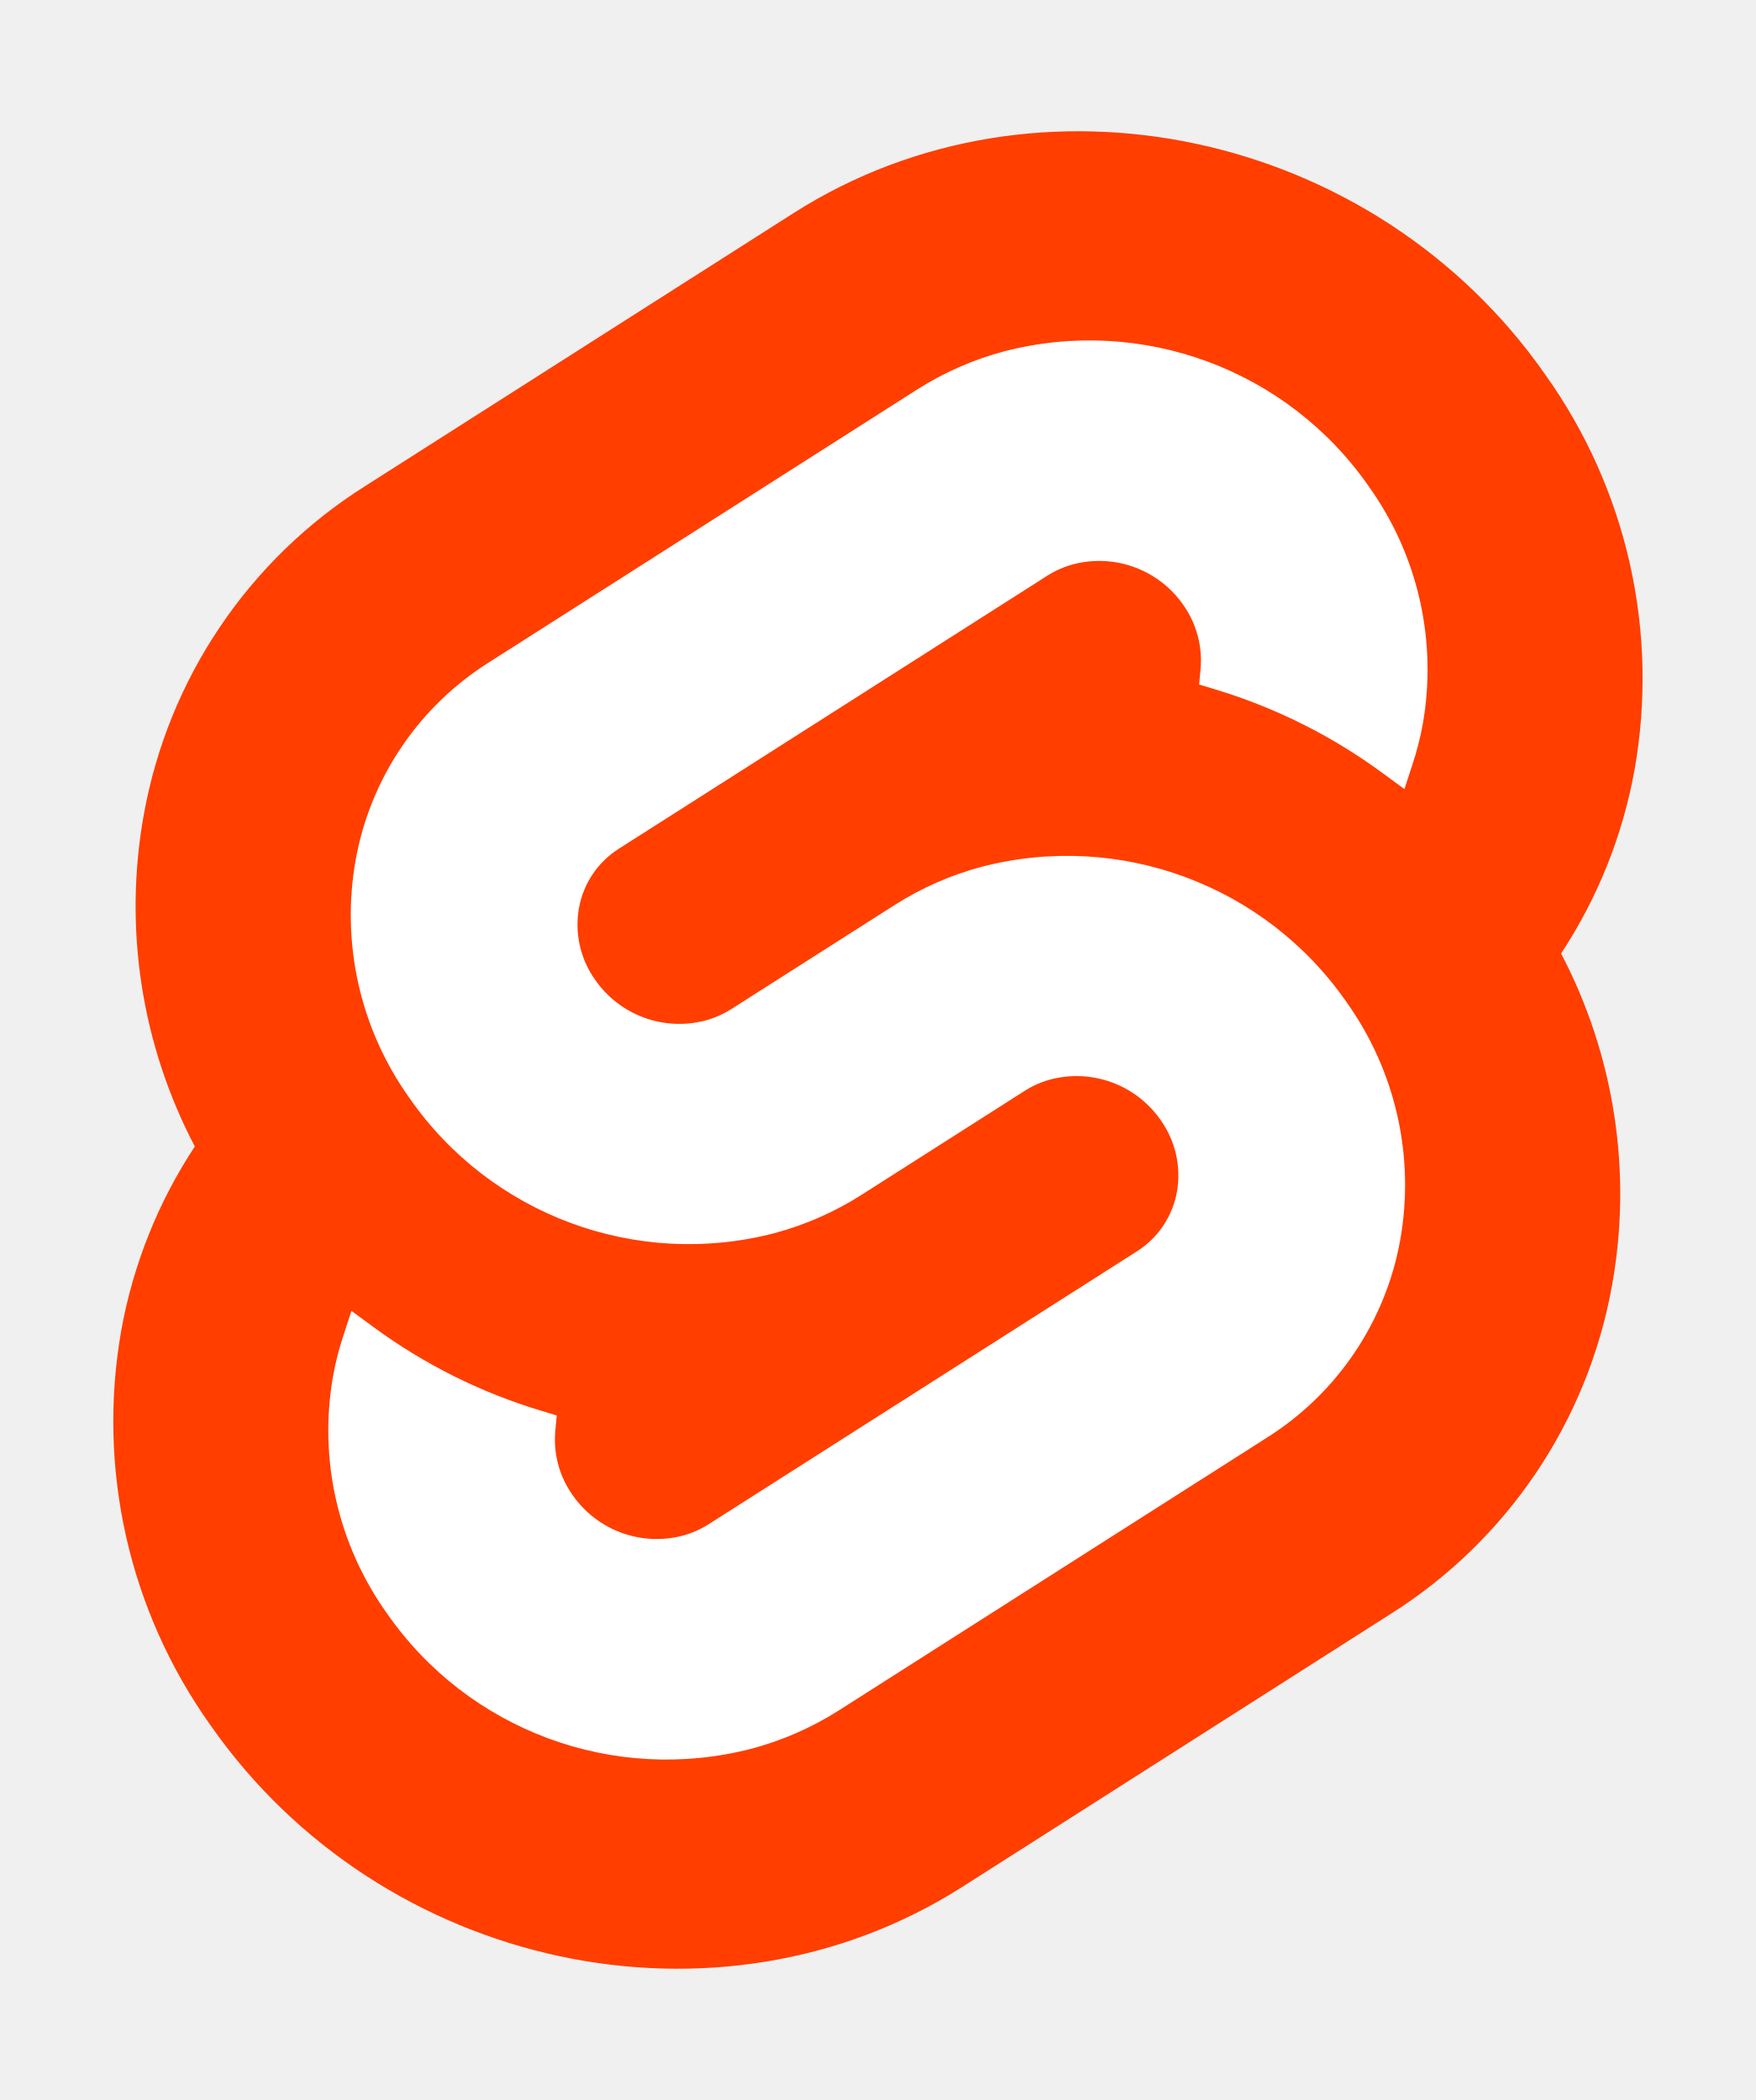
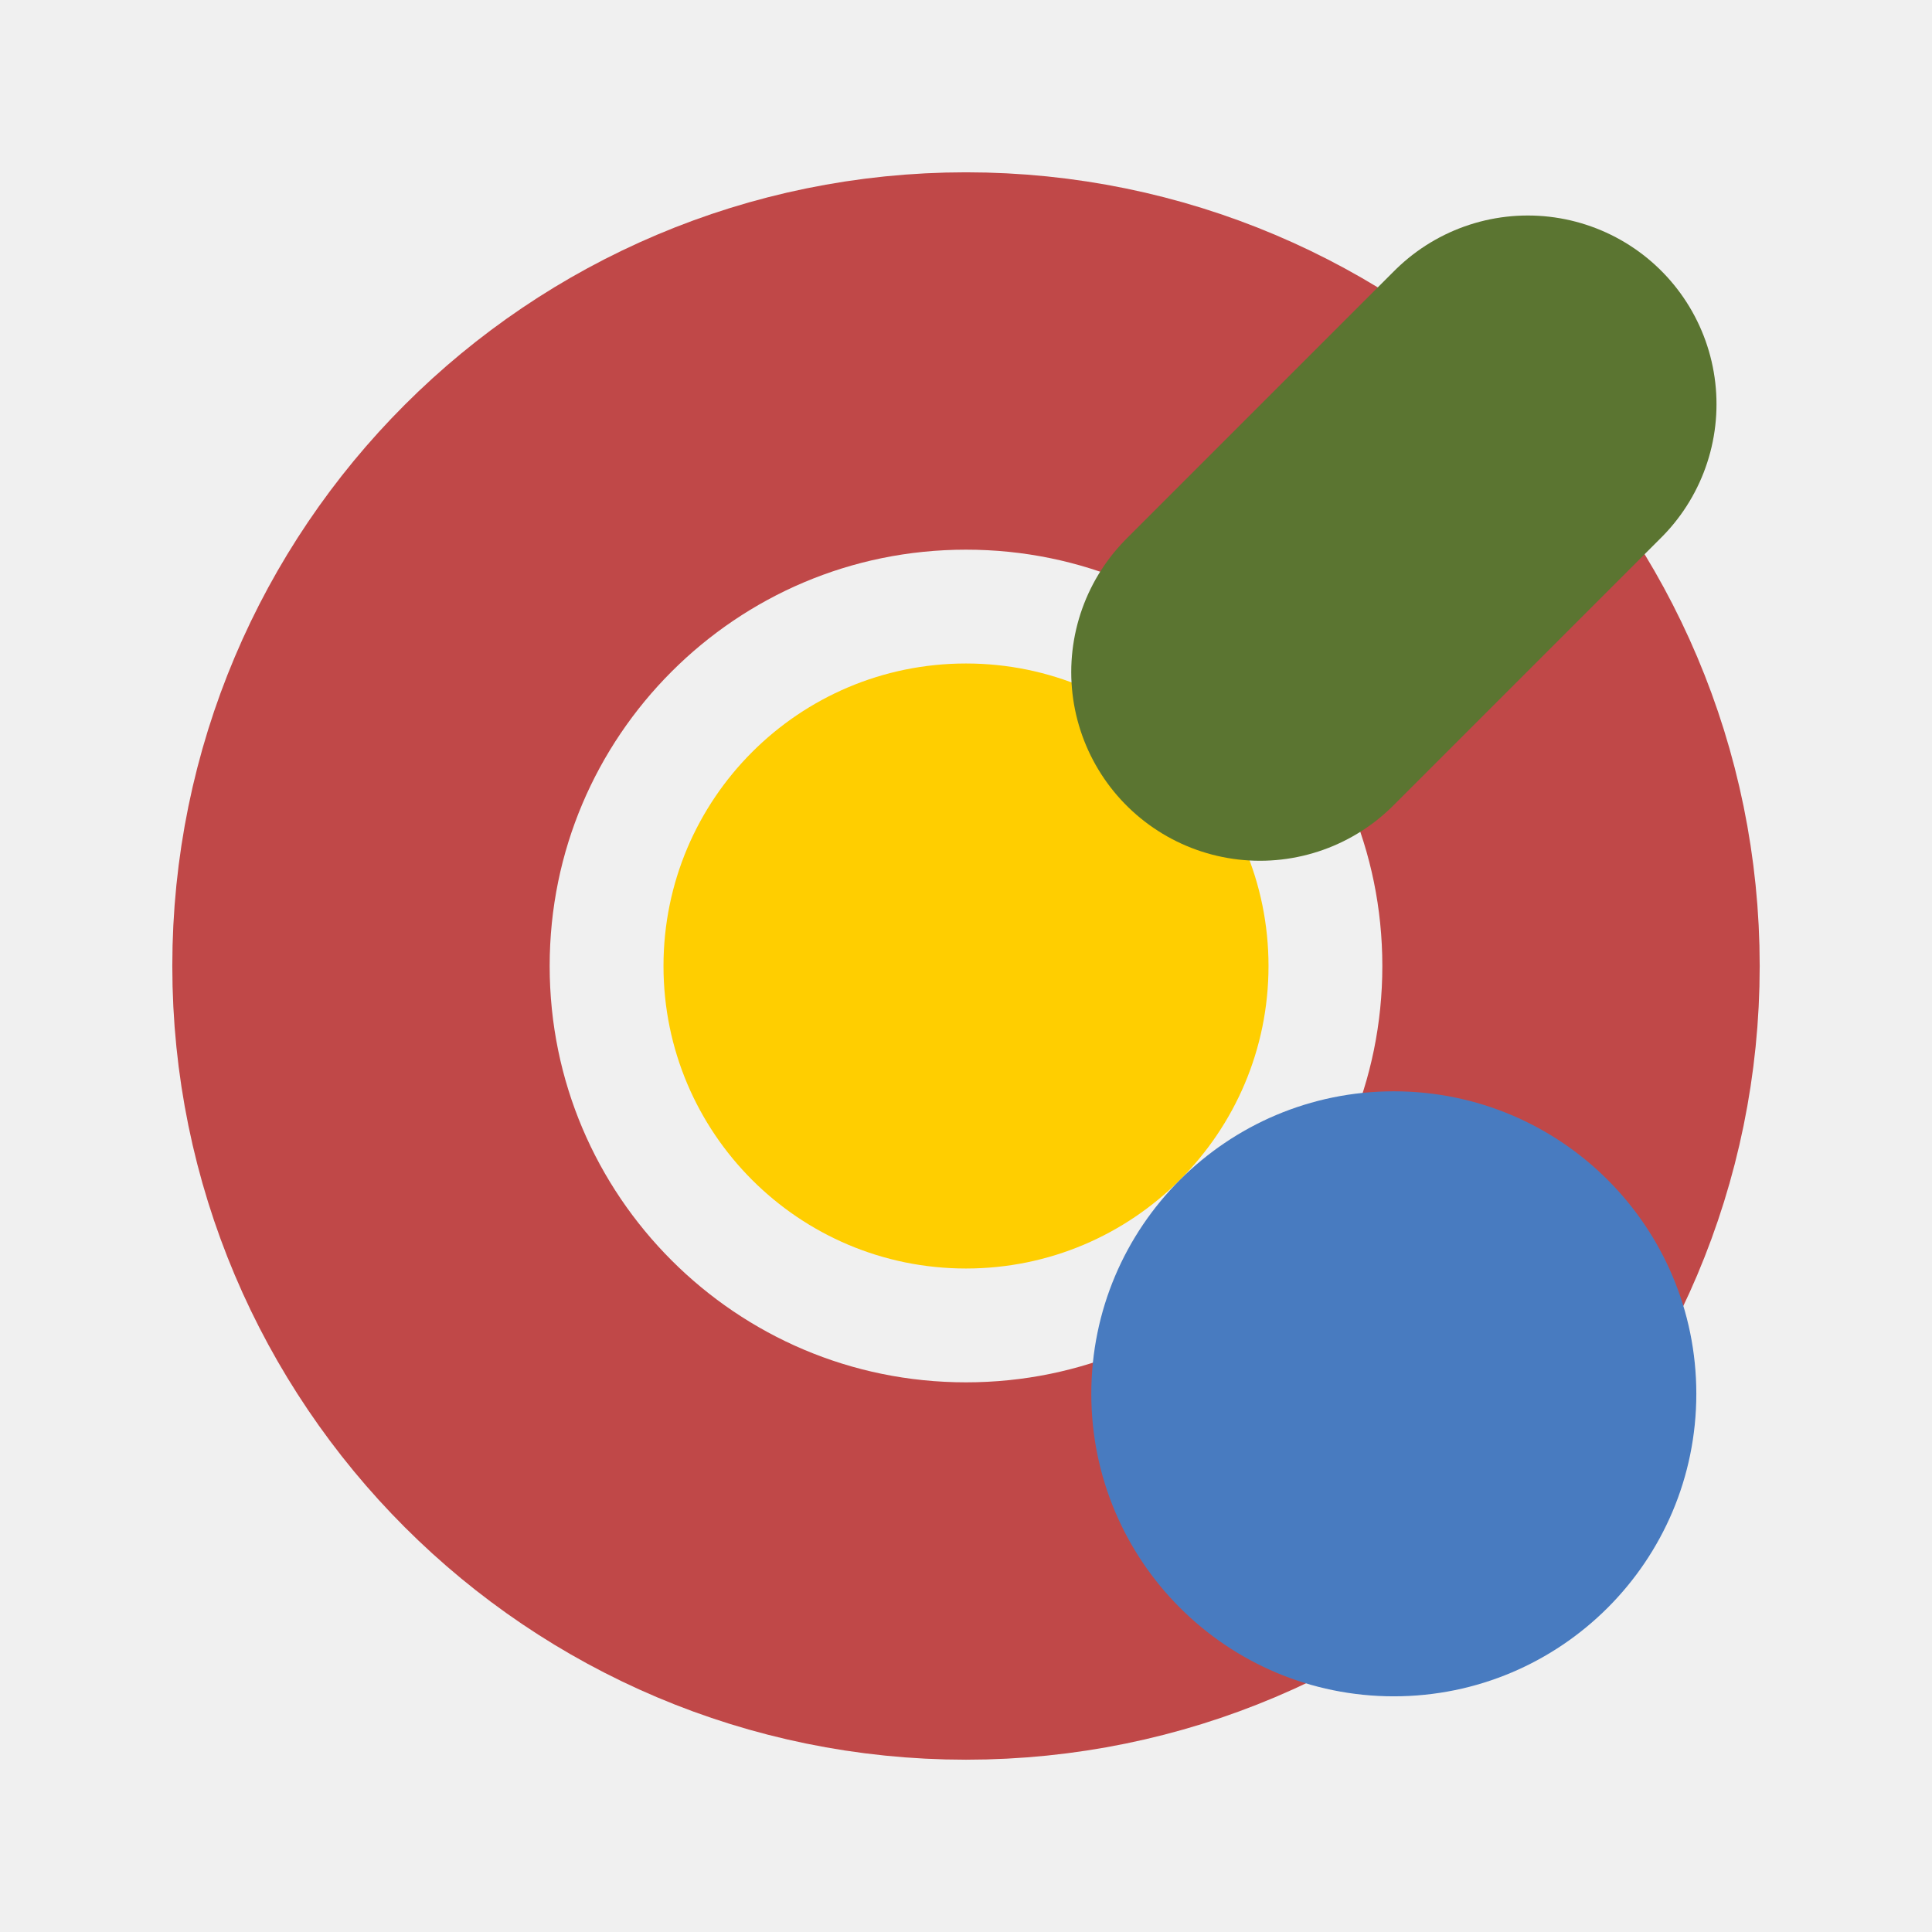
- <svg xmlns="http://www.w3.org/2000/svg" width="107" height="128" viewBox="0 0 107 128">
-   <path d="M94.157 22.819c-10.4-14.885-30.94-19.297-45.792-9.835L22.282 29.608A29.92 29.92 0 0 0 8.764 49.65a31.5 31.5 0 0 0 3.108 20.231 30 30 0 0 0-4.477 11.183 31.9 31.9 0 0 0 5.448 24.116c10.402 14.887 30.942 19.297 45.791 9.835l26.083-16.624A29.92 29.92 0 0 0 98.235 78.35a31.53 31.53 0 0 0-3.105-20.232 30 30 0 0 0 4.474-11.182 31.88 31.88 0 0 0-5.447-24.116" style="fill:#ff3e00" />
-   <path d="M45.817 106.582a20.72 20.72 0 0 1-22.237-8.243 19.17 19.17 0 0 1-3.277-14.503 18 18 0 0 1 .624-2.435l.49-1.498 1.337.981a33.6 33.6 0 0 0 10.203 5.098l.97.294-.09.968a5.85 5.85 0 0 0 1.052 3.878 6.24 6.24 0 0 0 6.695 2.485 5.8 5.8 0 0 0 1.603-.704L69.27 76.28a5.43 5.43 0 0 0 2.45-3.631 5.8 5.8 0 0 0-.987-4.371 6.24 6.24 0 0 0-6.698-2.487 5.7 5.7 0 0 0-1.6.704l-9.953 6.345a19 19 0 0 1-5.296 2.326 20.72 20.72 0 0 1-22.237-8.243 19.17 19.17 0 0 1-3.277-14.502 17.99 17.99 0 0 1 8.13-12.052l26.081-16.623a19 19 0 0 1 5.3-2.329 20.72 20.72 0 0 1 22.237 8.243 19.17 19.17 0 0 1 3.277 14.503 18 18 0 0 1-.624 2.435l-.49 1.498-1.337-.98a33.6 33.6 0 0 0-10.203-5.1l-.97-.294.09-.968a5.86 5.86 0 0 0-1.052-3.878 6.24 6.24 0 0 0-6.696-2.485 5.8 5.8 0 0 0-1.602.704L37.73 51.72a5.42 5.42 0 0 0-2.449 3.63 5.79 5.79 0 0 0 .986 4.372 6.24 6.24 0 0 0 6.698 2.486 5.8 5.8 0 0 0 1.602-.704l9.952-6.342a19 19 0 0 1 5.295-2.328 20.72 20.72 0 0 1 22.237 8.242 19.17 19.17 0 0 1 3.277 14.503 18 18 0 0 1-8.13 12.053l-26.081 16.622a19 19 0 0 1-5.3 2.328" style="fill:#fff" />
+ <svg xmlns="http://www.w3.org/2000/svg" width="100%" height="100%" viewBox="0 0 512 512" version="1.1" xml:space="preserve" style="fill-rule:evenodd;clip-rule:evenodd;stroke-linecap:round;stroke-linejoin:round;stroke-miterlimit:1.5;">
+   <rect id="Artboard1" x="0" y="0" width="512" height="512" style="fill:none;" />
+   <g id="Artboard11">
+     <g transform="matrix(0.919072,0,0,0.919072,20.71768,20.71768)">
+       <circle cx="256" cy="256" r="174.453" style="fill:none;stroke:rgb(192,72,72);stroke-width:108.81px;" />
+     </g>
+     <g transform="matrix(1,0,0,1,-80.16763,-80.16763)">
+       <circle cx="336.168" cy="336.168" r="80.168" style="fill:rgb(255,206,0);" />
+     </g>
+     <g transform="matrix(1,0,0,1,33.20652,33.20652)">
+       <circle cx="336.168" cy="336.168" r="80.168" style="fill:rgb(72,123,192);" />
+     </g>
+     <path d="M333.889,178.111L404.89,107.11" style="fill:none;stroke:rgb(91,117,49);stroke-width:100px;" />
+   </g>
</svg>
